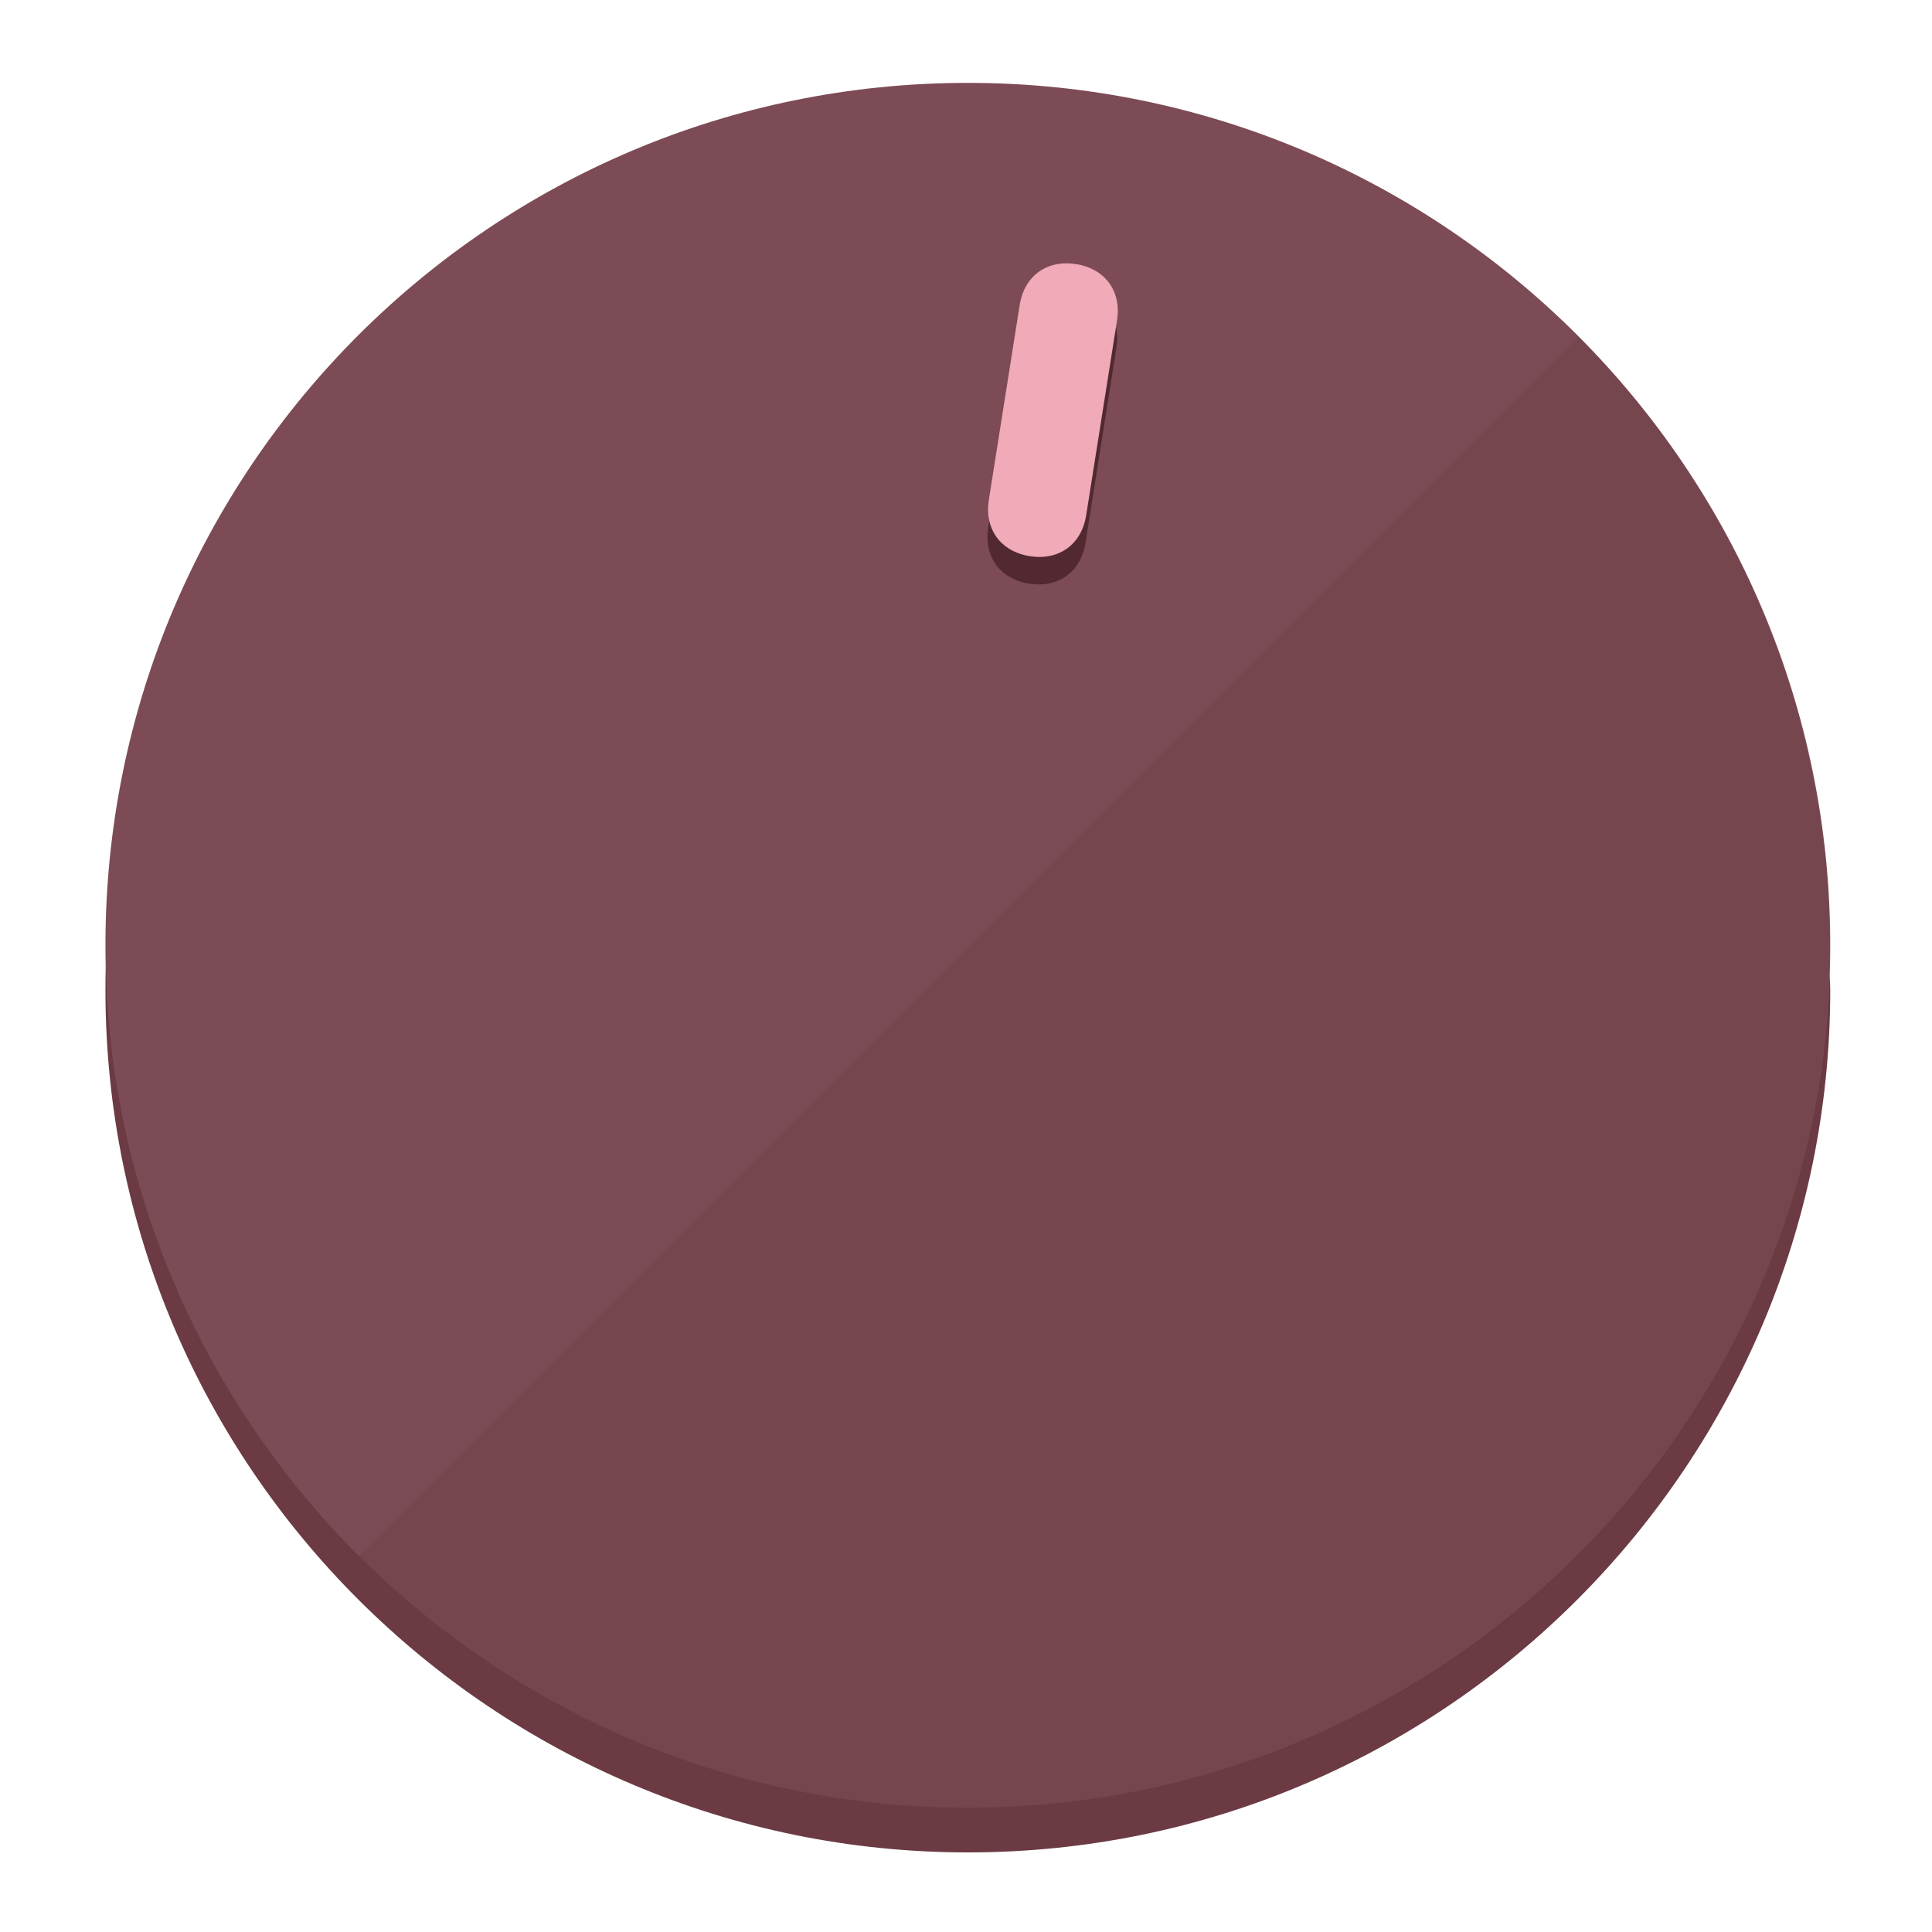
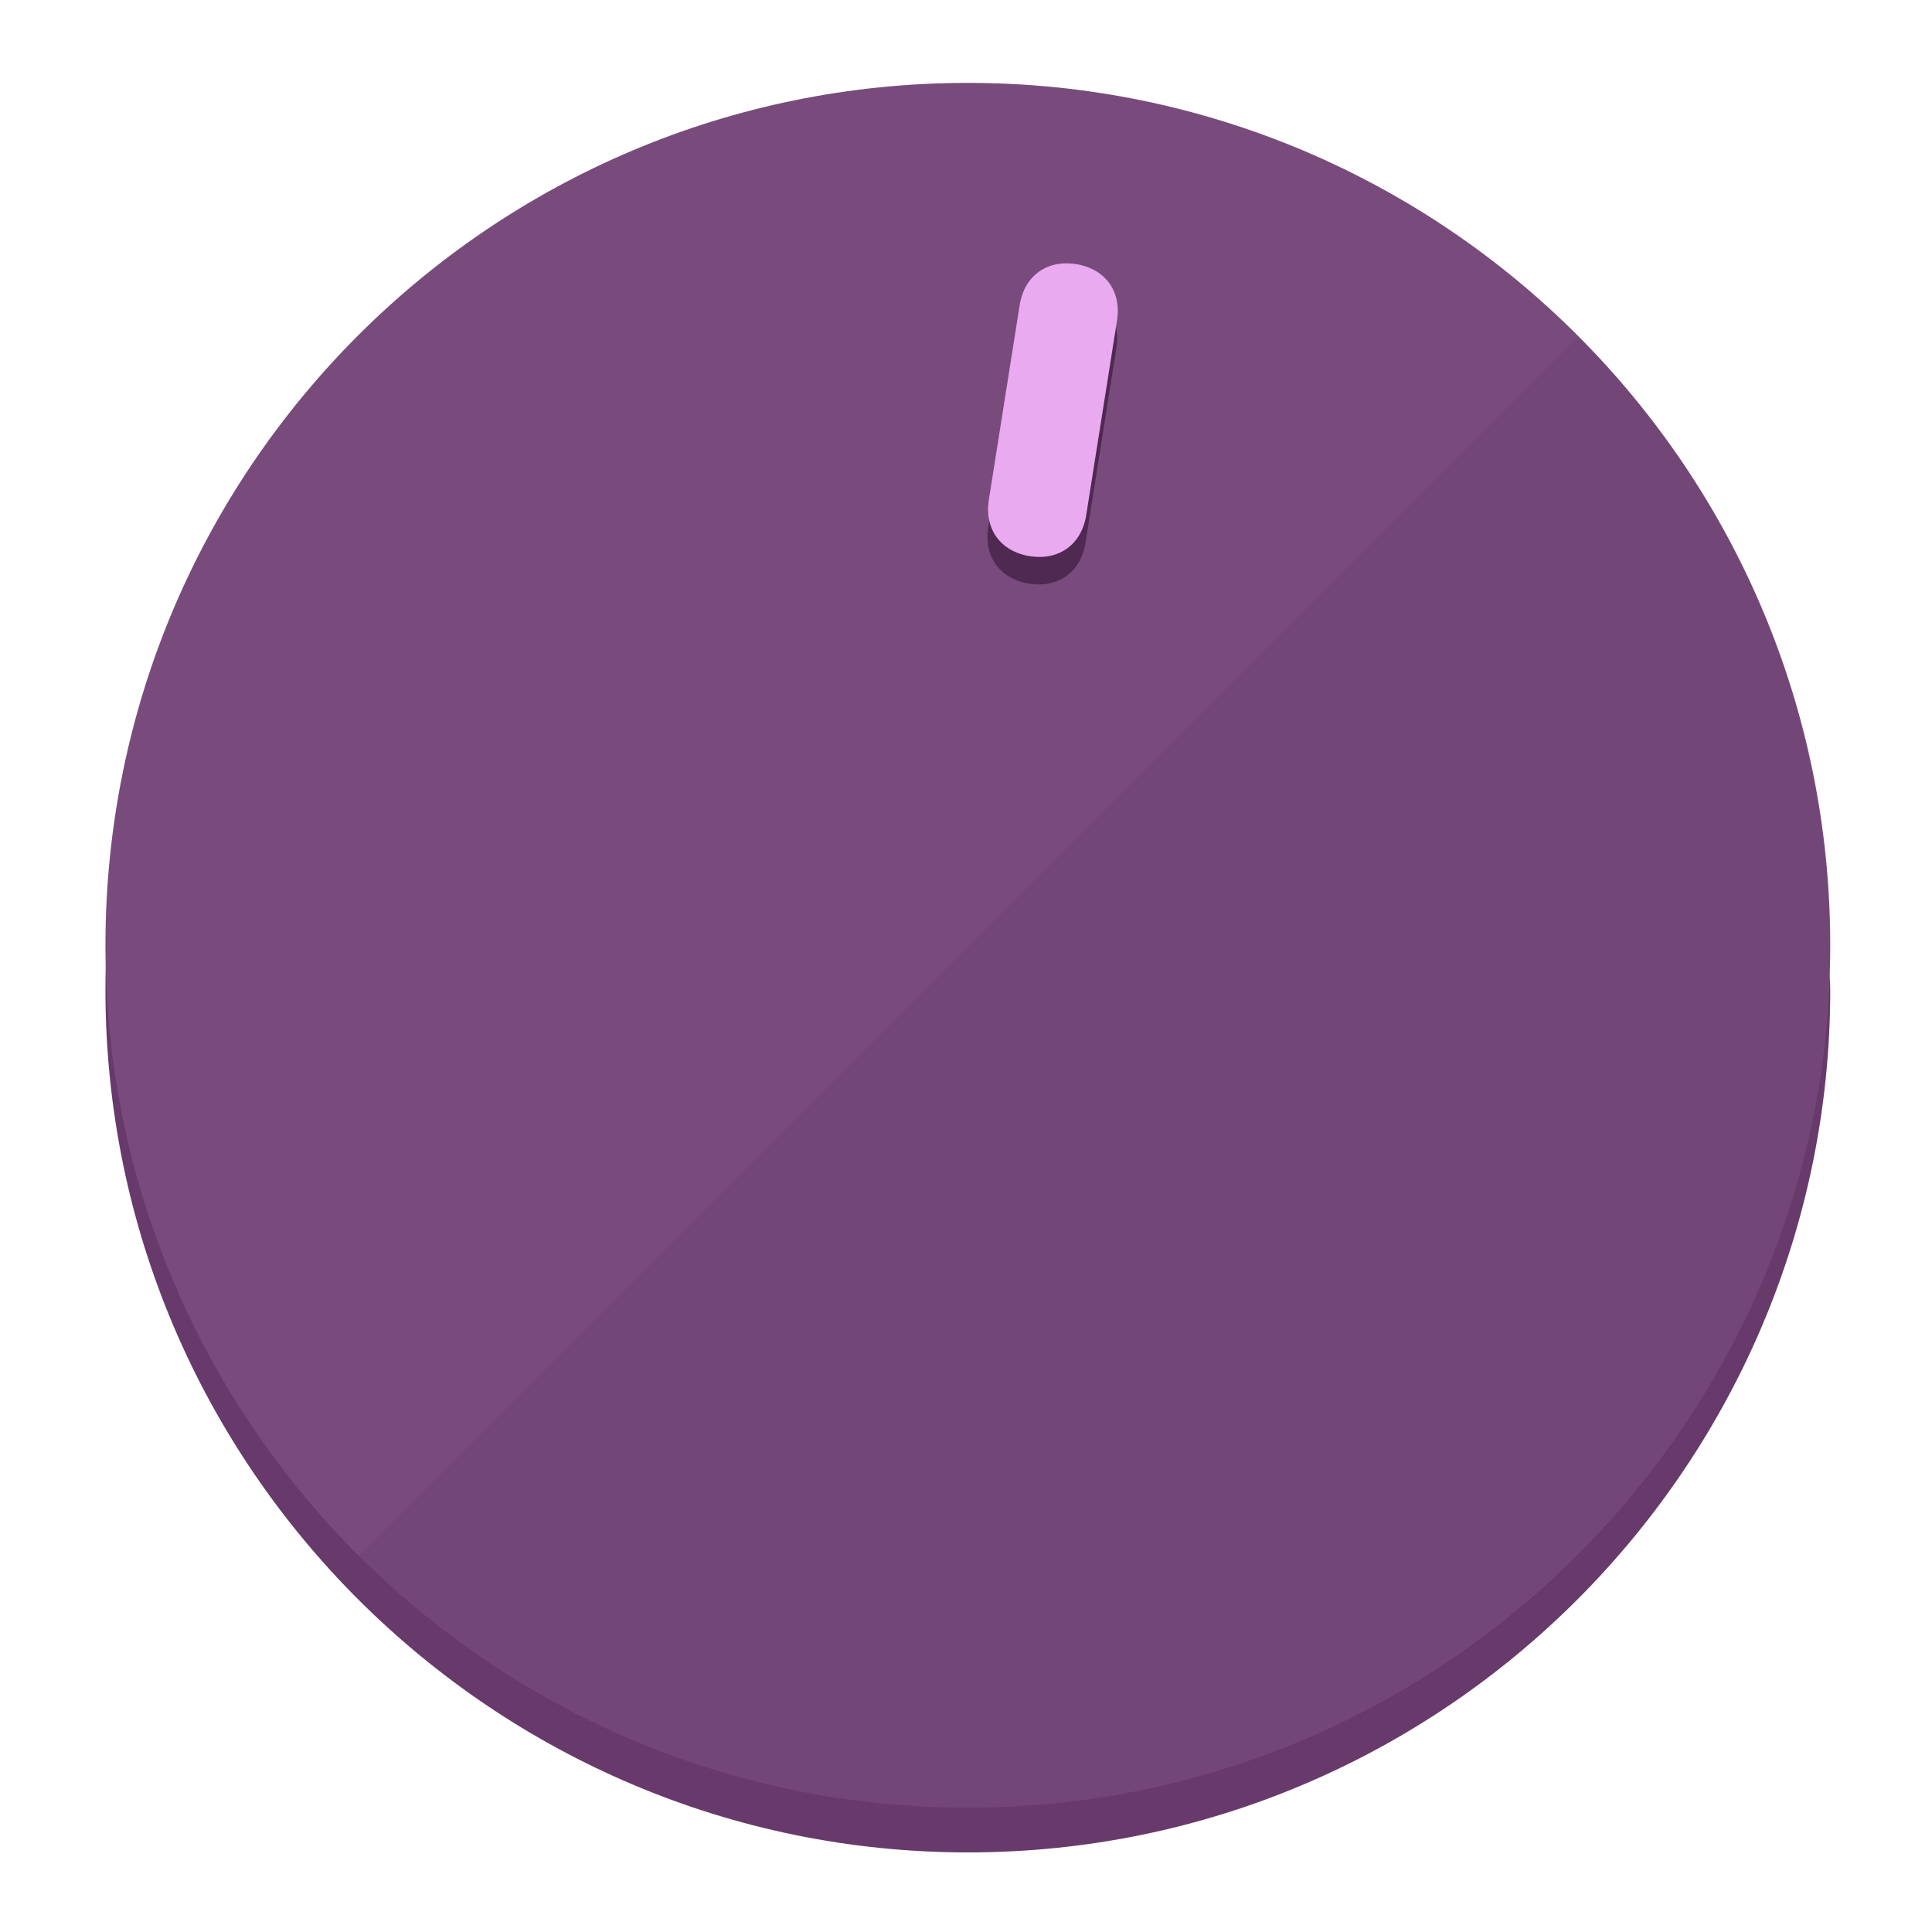
<svg xmlns="http://www.w3.org/2000/svg" height="120px" width="120px" version="1.1" id="Layer_1" viewBox="0 0 496.8 496.8" xml:space="preserve">
  <defs id="defs23" />
  <g id="g3158">
-     <path style="display:inline;fill:#6B3A43;fill-opacity:1;stroke-width:1.584" d="m 248.875,445.92 c 116.582,0 212.89,-91.238 220.493,-205.286 0,5.069 1.267,8.87 1.267,13.939 0,121.651 -98.842,221.76 -221.76,221.76 -121.651,0 -221.76,-98.842 -221.76,-221.76 0,-5.069 0,-8.87 1.267,-13.939 7.603,114.048 103.91,205.286 220.493,205.286 z" id="path8" />
-     <circle style="display:inline;fill:#7D4B55;fill-opacity:1;stroke-width:1.584" cx="248.875" cy="243.071" r="221.76" id="circle12" />
-     <path style="display:inline;fill:#522931;fill-opacity:0.154;stroke-width:1.587" d="m 405.744,86.606 c 86.308,86.308 86.308,227.193 0,313.5 -86.308,86.308 -227.193,86.308 -313.5,0" id="path14" />
+     <path style="display:inline;fill:#673A6B;fill-opacity:1;stroke-width:1.584" d="m 248.875,445.92 c 116.582,0 212.89,-91.238 220.493,-205.286 0,5.069 1.267,8.87 1.267,13.939 0,121.651 -98.842,221.76 -221.76,221.76 -121.651,0 -221.76,-98.842 -221.76,-221.76 0,-5.069 0,-8.87 1.267,-13.939 7.603,114.048 103.91,205.286 220.493,205.286 z" id="path8" />
+     <circle style="display:inline;fill:#794B7D;fill-opacity:1;stroke-width:1.584" cx="248.875" cy="243.071" r="221.76" id="circle12" />
+     <path style="display:inline;fill:#4F2952;fill-opacity:0.154;stroke-width:1.587" d="m 405.744,86.606 c 86.308,86.308 86.308,227.193 0,313.5 -86.308,86.308 -227.193,86.308 -313.5,0" id="path14" />
  </g>
  <g id="g3198">
    <circle style="display:none;fill:#000000;fill-opacity:0;stroke-width:1.584" cx="283.513" cy="201.714" r="221.76" id="circle12-3" transform="rotate(9)" />
-     <path style="display:inline;fill:#522931;fill-opacity:1;stroke-width:1.584" d="m 279.14,139.552 c -1.189,7.51 -6.989,11.723 -14.498,10.534 v 0 c -7.51,-1.189 -11.723,-6.989 -10.534,-14.498 l 7.929,-50.064 c 1.189,-7.51 6.989,-11.723 14.498,-10.534 v 0 c 7.51,1.189 11.723,6.989 10.534,14.498 z" id="path3789" />
-     <path style="display:inline;fill:#F0AAB8;stroke-width:1.584" d="m 279.307,132.48 c -1.189,7.51 -6.989,11.723 -14.498,10.534 v 0 c -7.51,-1.189 -11.723,-6.989 -10.534,-14.498 l 7.929,-50.064 c 1.189,-7.51 6.989,-11.723 14.498,-10.534 v 0 c 7.51,1.189 11.723,6.989 10.534,14.498 z" id="path915" />
+     <path style="display:inline;fill:#4F2952;fill-opacity:1;stroke-width:1.584" d="m 279.14,139.552 c -1.189,7.51 -6.989,11.723 -14.498,10.534 v 0 c -7.51,-1.189 -11.723,-6.989 -10.534,-14.498 l 7.929,-50.064 c 1.189,-7.51 6.989,-11.723 14.498,-10.534 v 0 c 7.51,1.189 11.723,6.989 10.534,14.498 z" id="path3789" />
+     <path style="display:inline;fill:#EAAAF0;stroke-width:1.584" d="m 279.307,132.48 c -1.189,7.51 -6.989,11.723 -14.498,10.534 v 0 c -7.51,-1.189 -11.723,-6.989 -10.534,-14.498 l 7.929,-50.064 c 1.189,-7.51 6.989,-11.723 14.498,-10.534 v 0 c 7.51,1.189 11.723,6.989 10.534,14.498 z" id="path915" />
  </g>
</svg>
